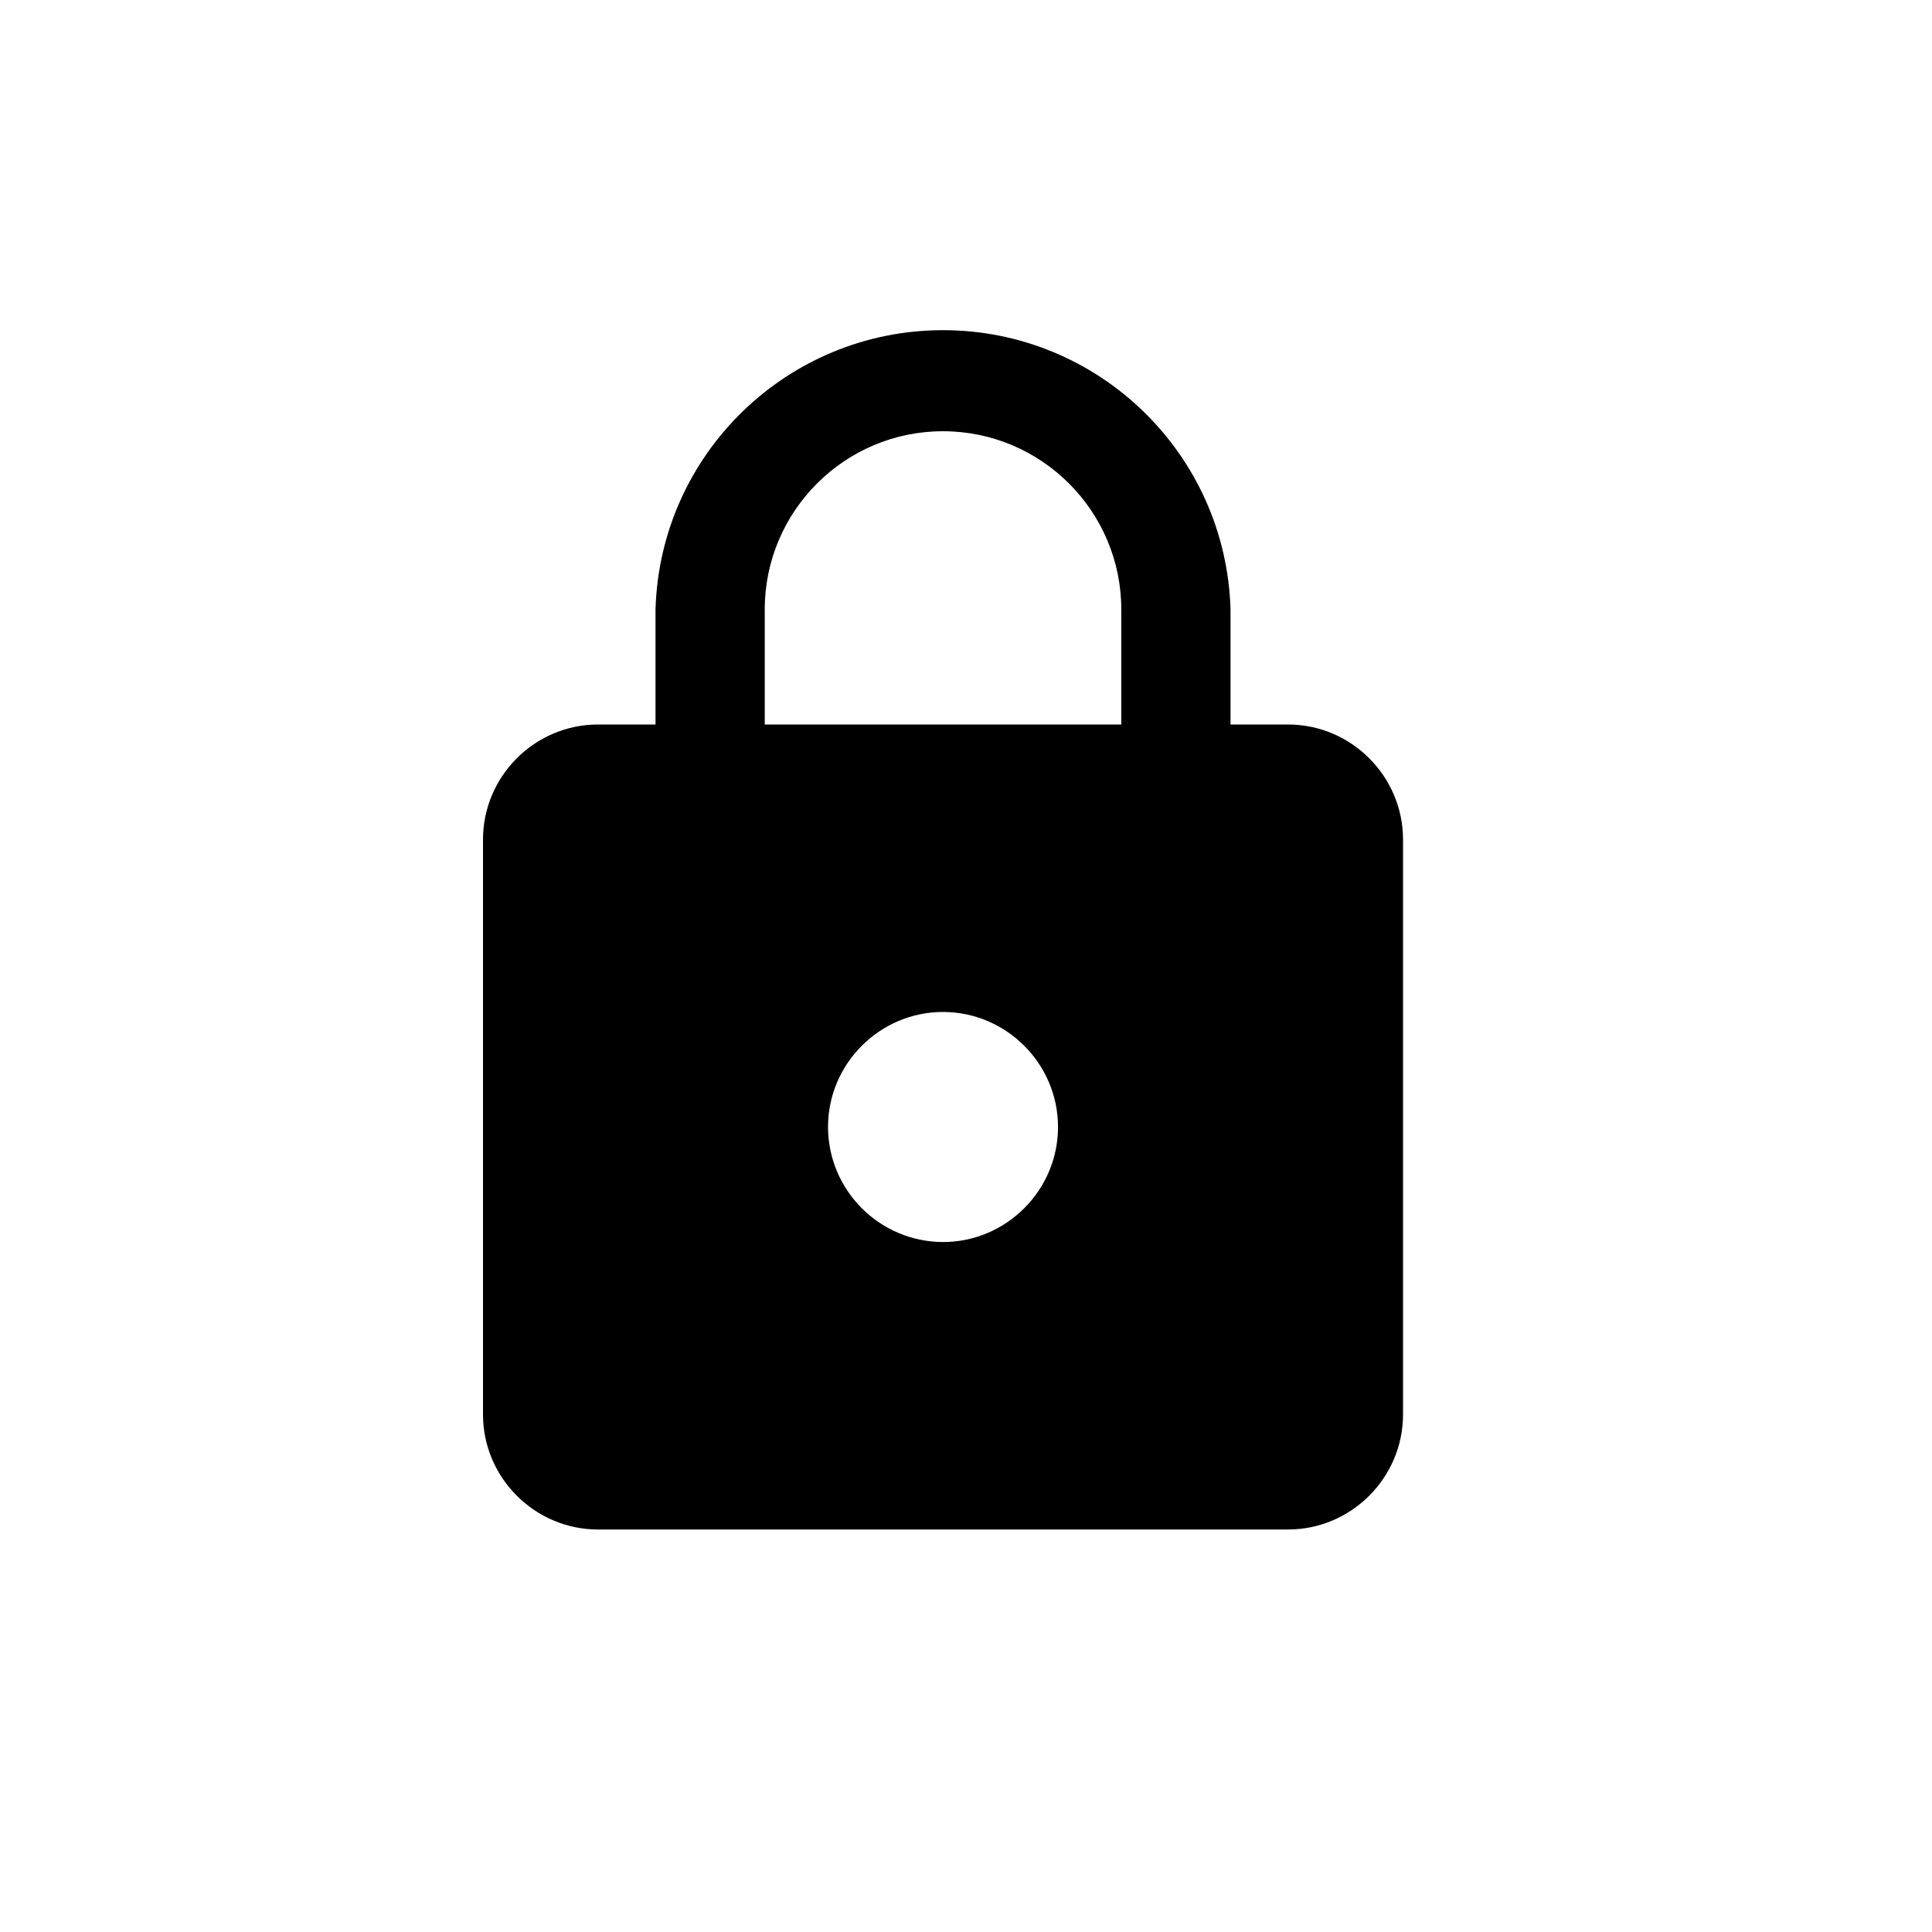
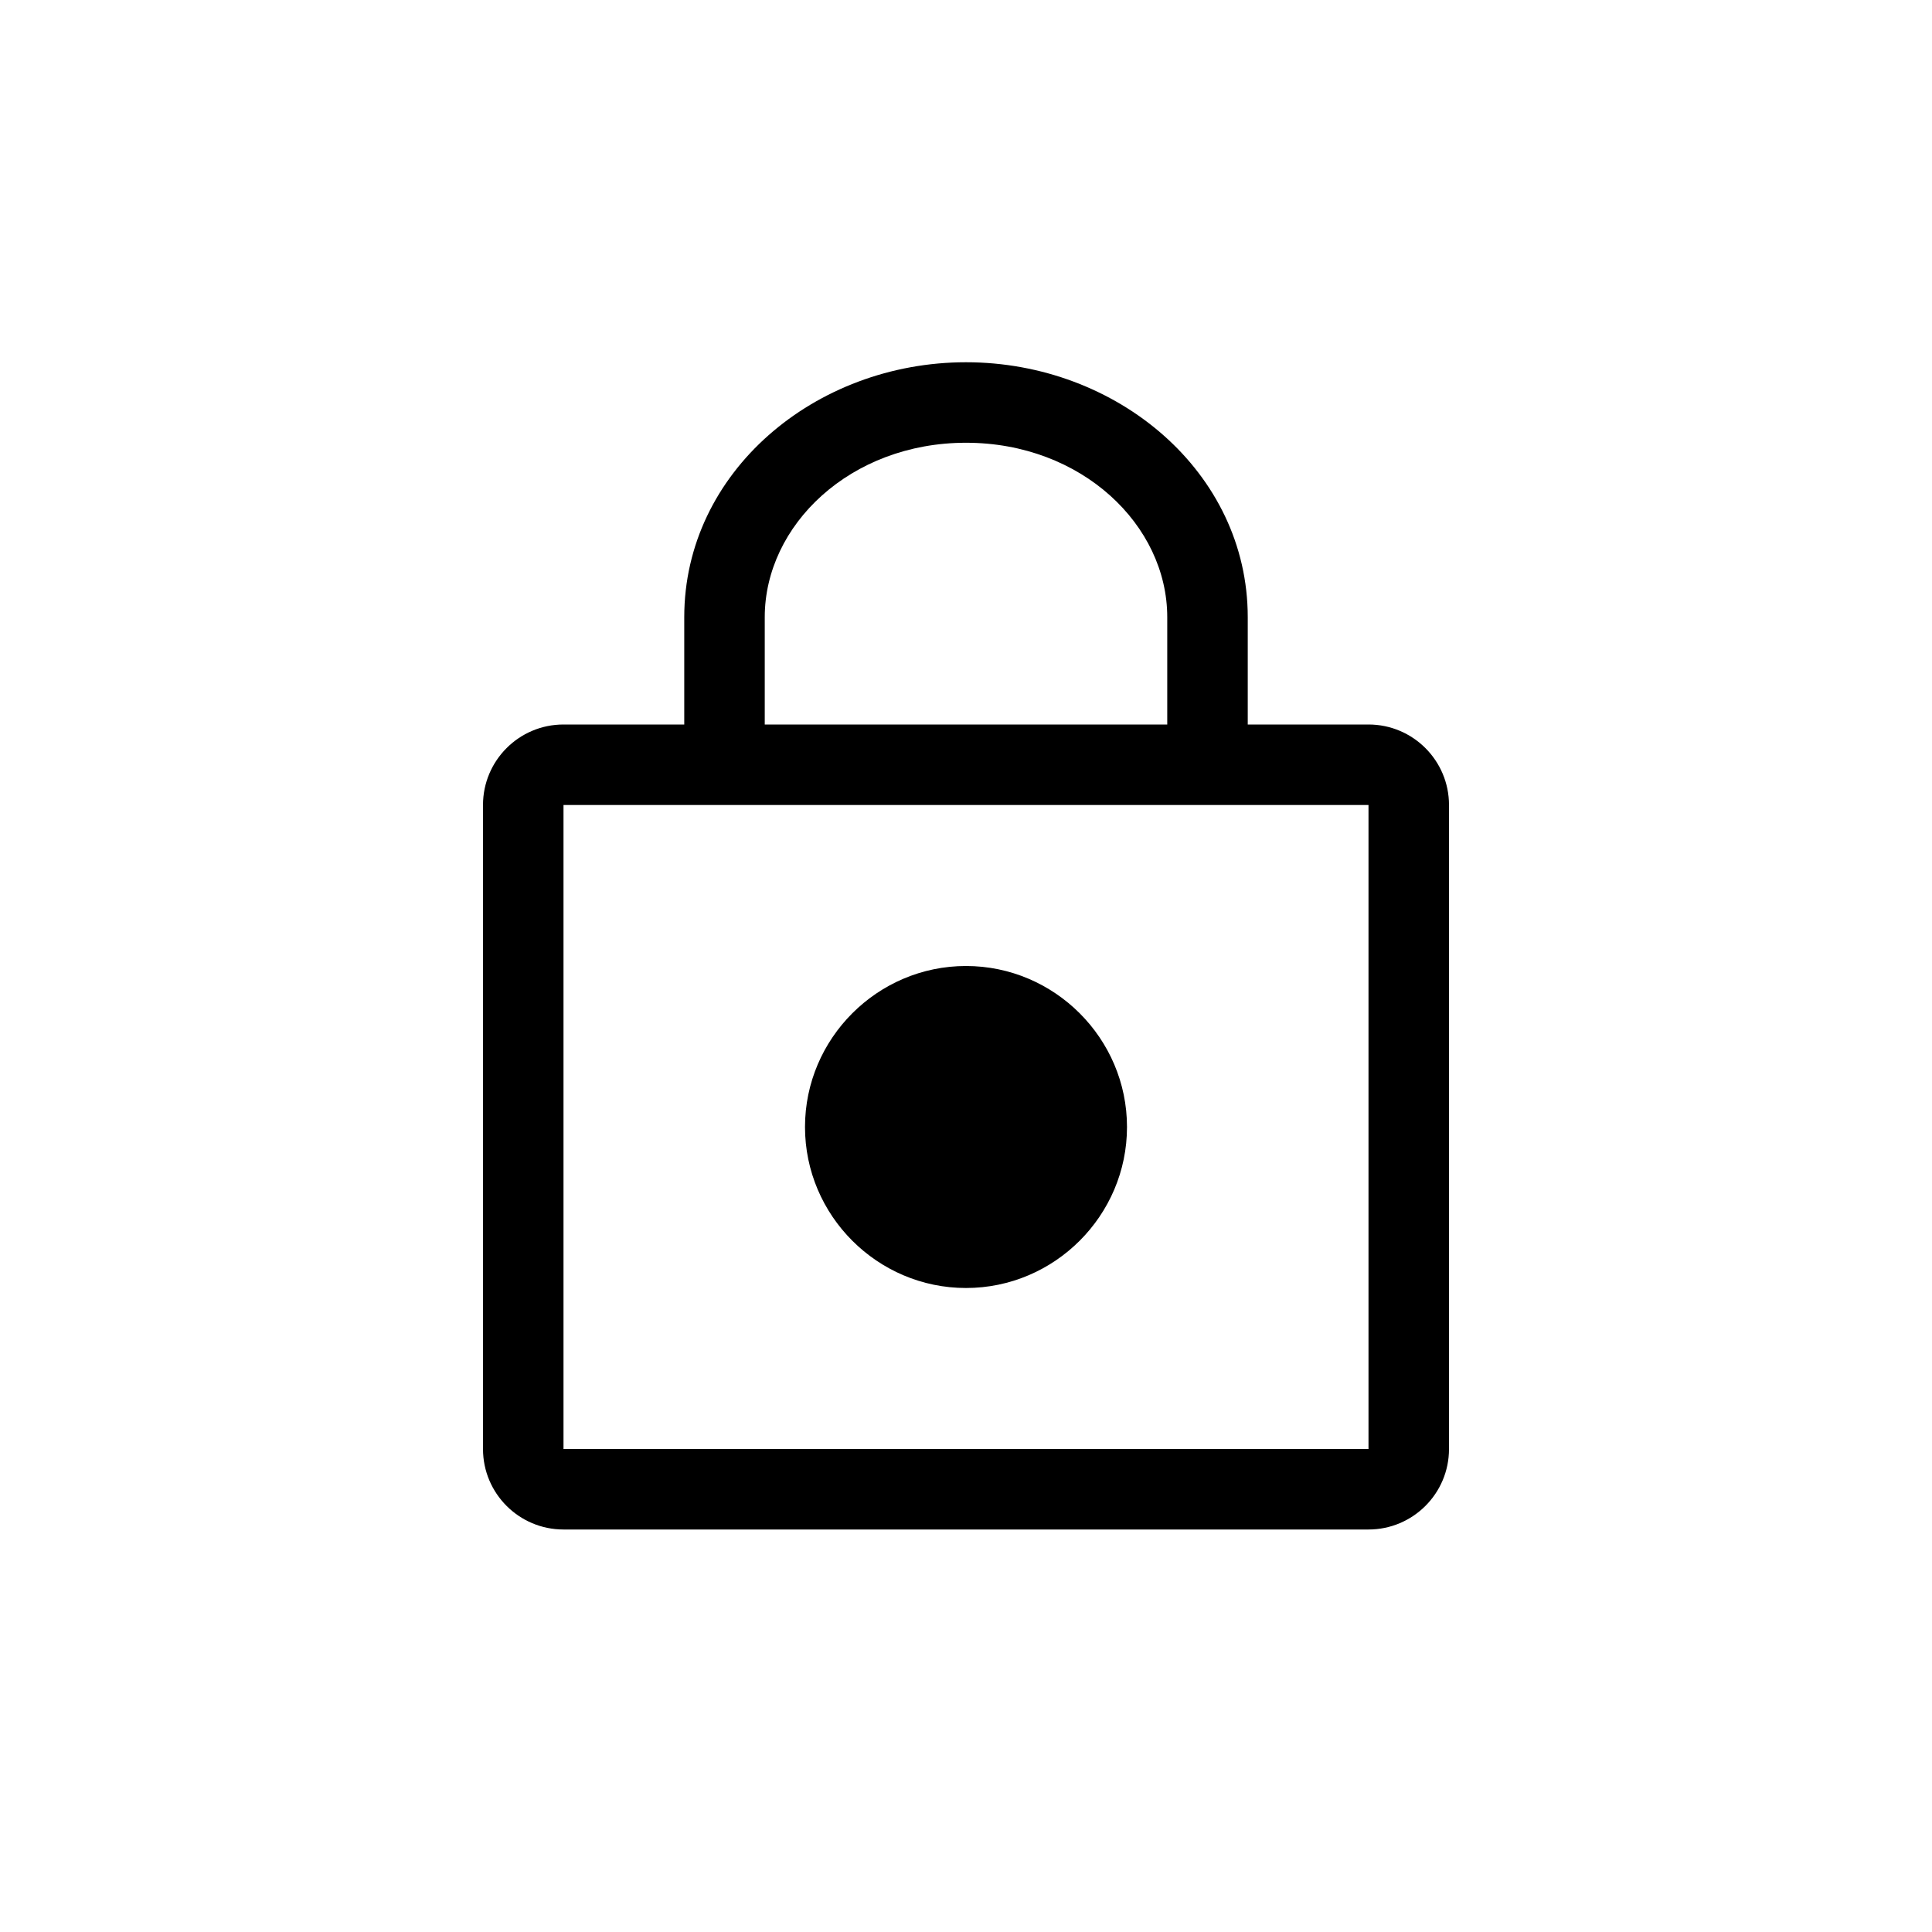
<svg xmlns="http://www.w3.org/2000/svg" width="24" height="24">
-   <path d="M7.429 9C6.643 9 6 9.643 6 10.429v7.142C6 18.357 6.643 19 7.429 19H16c.786 0 1.429-.643 1.429-1.429V10.43C17.429 9.643 16.786 9 16 9H9.5V7.571c0-1.221.993-2.214 2.214-2.214 1.222 0 2.215.993 2.215 2.214V9h1.357V7.571a3.573 3.573 0 0 0-7.143 0V9h-.714zm4.285 6.429A1.433 1.433 0 0 1 10.286 14c0-.786.643-1.429 1.428-1.429.786 0 1.429.643 1.429 1.429s-.643 1.429-1.429 1.429z" fill-rule="evenodd" />
+   <path fill-rule="evenodd" clip-rule="evenodd" d="M9.5 7.667C9.5 6.524 10.562 5.5 12 5.5C13.438 5.5 14.5 6.524 14.5 7.667V9H9.5V7.667ZM8.5 9H7C6.448 9 6 9.448 6 10V18C6 18.552 6.448 19 7 19H17C17.552 19 18 18.552 18 18V10C18 9.448 17.552 9 17 9H15.5V7.667C15.5 5.864 13.876 4.5 12 4.5C10.124 4.5 8.5 5.864 8.5 7.667V9ZM7 18H17V10H7L7 18ZM10 14C10 15.1 10.9 16 12 16C13.1 16 14 15.1 14 14C14 12.9 13.1 12 12 12C10.9 12 10 12.9 10 14Z" />
</svg>
